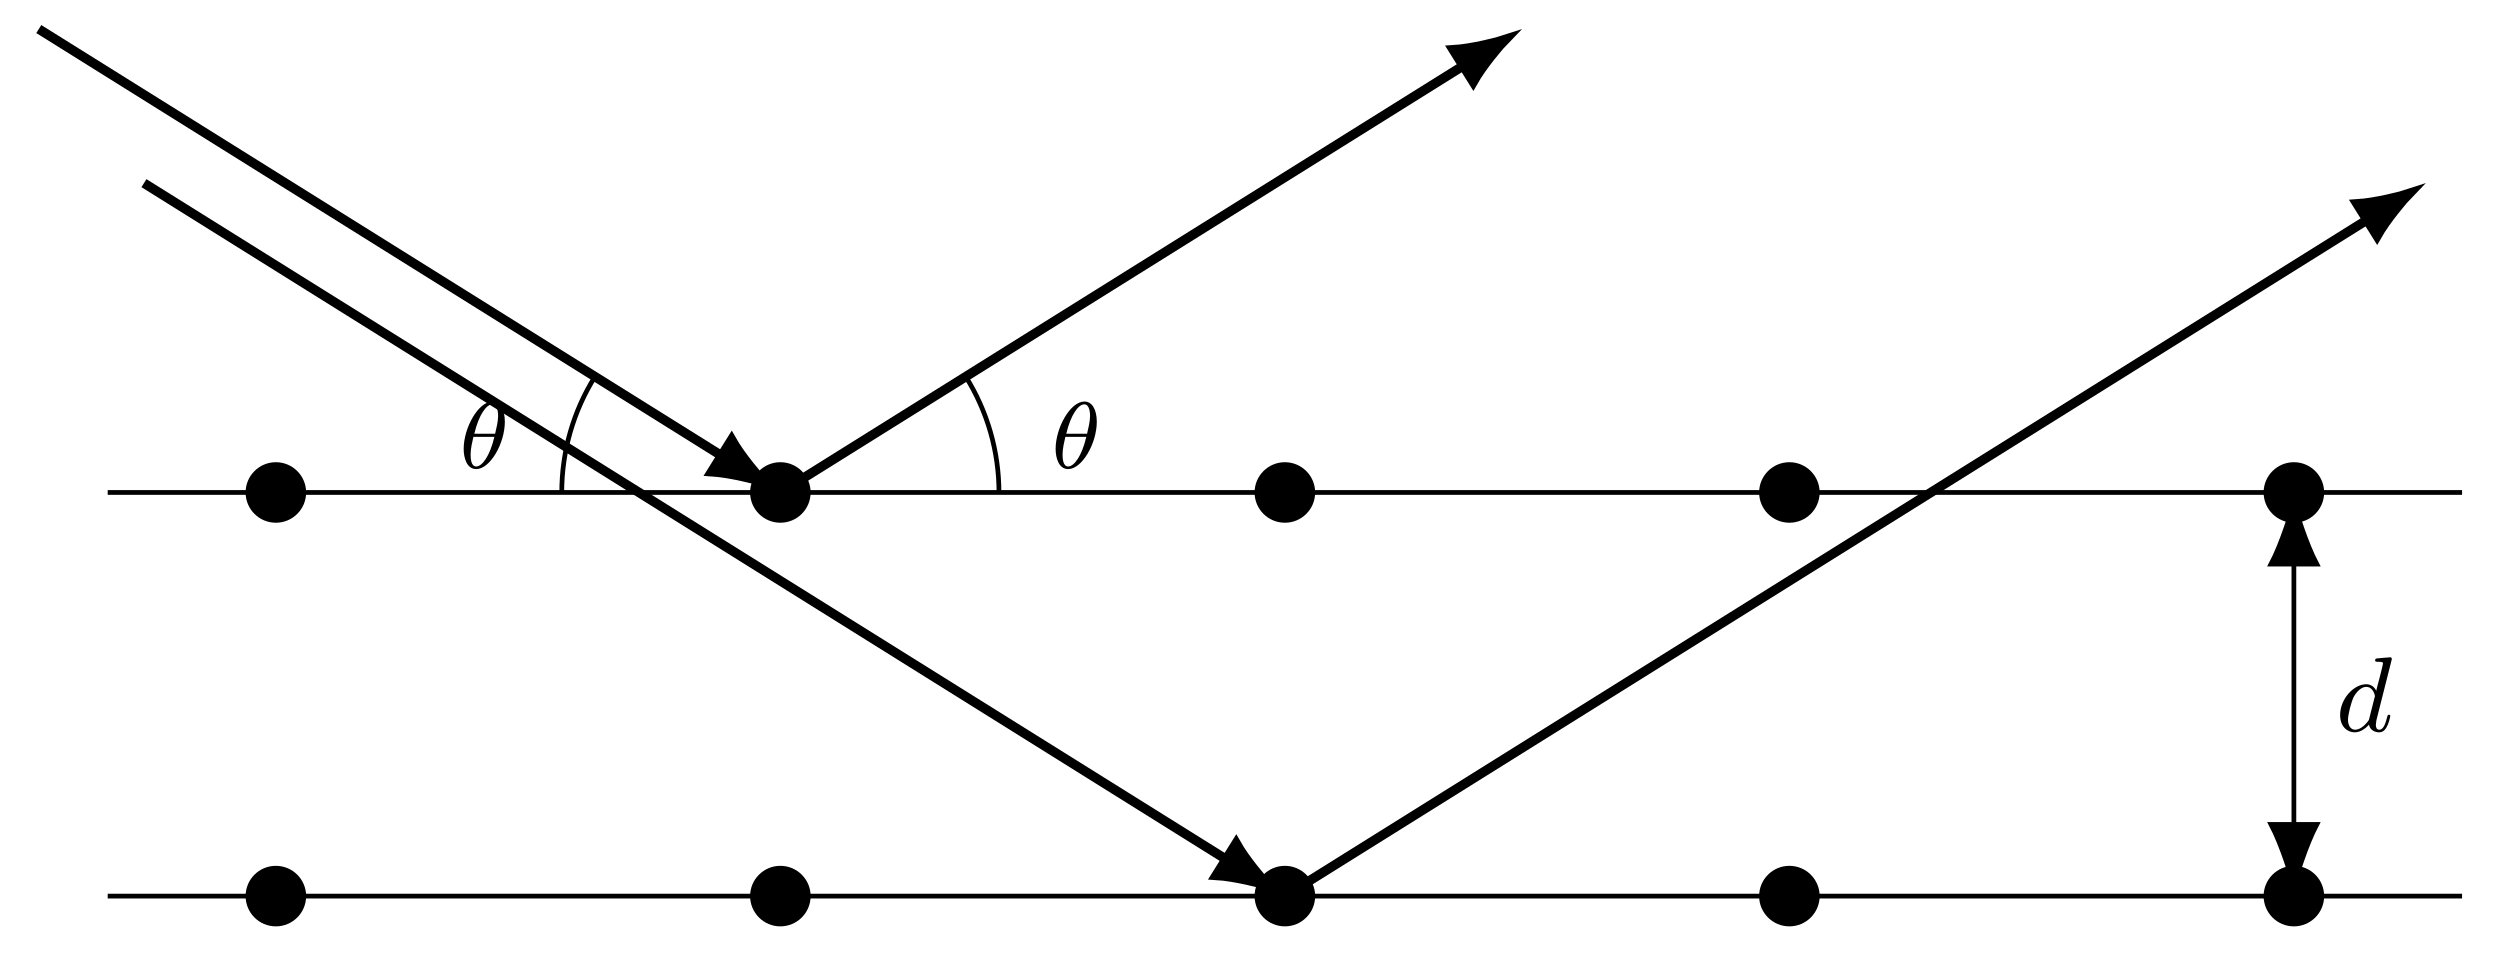
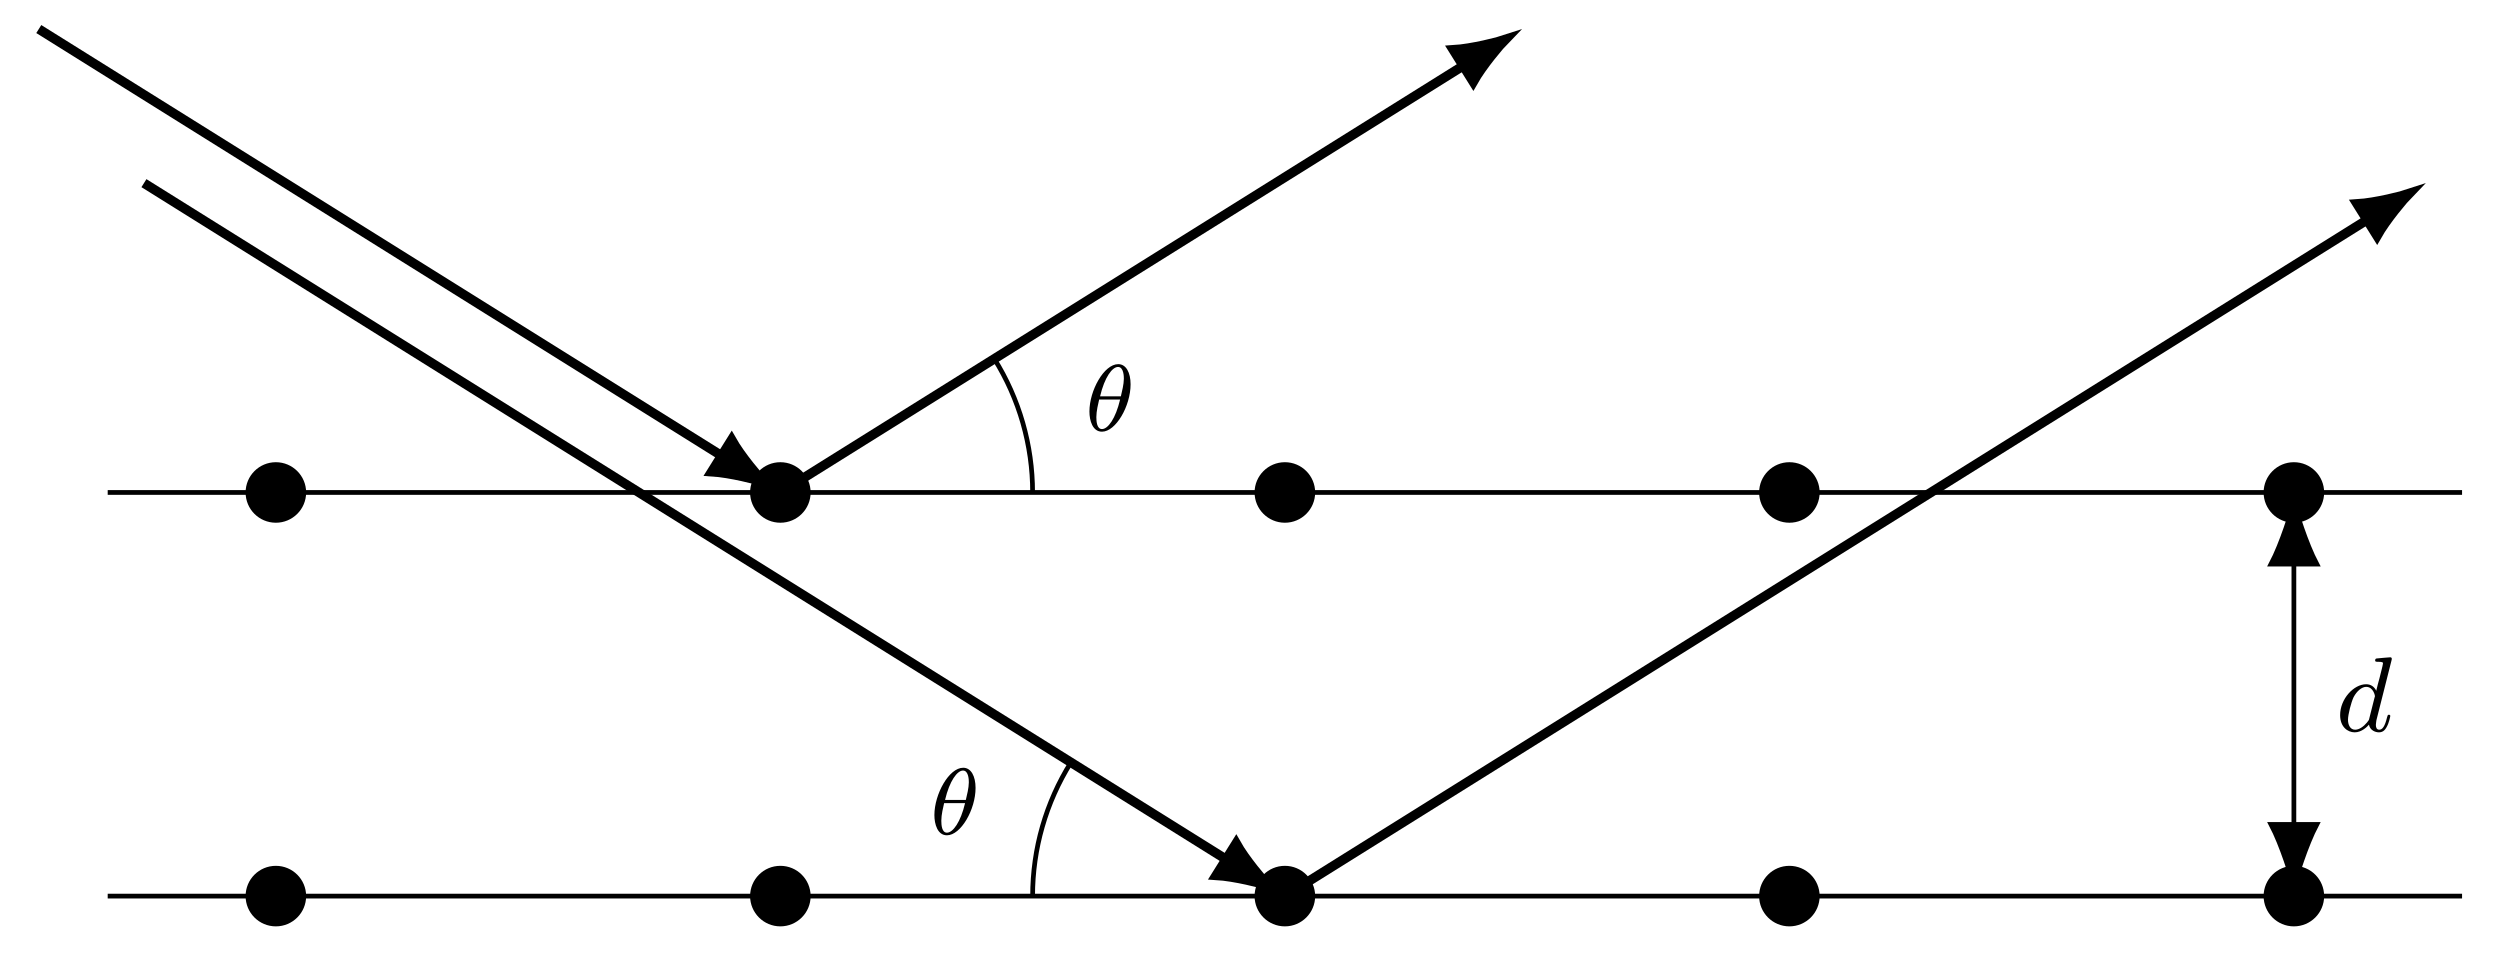
<svg xmlns="http://www.w3.org/2000/svg" xmlns:xlink="http://www.w3.org/1999/xlink" width="292.25pt" height="112.35pt" viewBox="0 0 208.75 80.25">
  <defs>
    <g>
      <g id="glyph-0-0">
        <path d="M 3.781 -3.875 C 3.781 -4.859 3.406 -5.562 2.75 -5.562 C 1.562 -5.562 0.344 -3.359 0.344 -1.609 C 0.344 -0.844 0.609 0.078 1.391 0.078 C 2.547 0.078 3.781 -2.062 3.781 -3.875 Z M 1.234 -2.875 C 1.609 -4.469 2.25 -5.328 2.734 -5.328 C 3.219 -5.328 3.219 -4.484 3.219 -4.344 C 3.219 -3.891 3.062 -3.266 2.969 -2.875 Z M 2.906 -2.609 C 2.531 -1.016 1.891 -0.141 1.391 -0.141 C 0.969 -0.141 0.922 -0.766 0.922 -1.141 C 0.922 -1.641 1.078 -2.266 1.156 -2.609 Z M 2.906 -2.609 " />
      </g>
      <g id="glyph-1-0">
        <path d="M 4.656 -5.875 C 4.688 -6 4.688 -6.016 4.688 -6.047 C 4.688 -6.125 4.641 -6.172 4.562 -6.172 C 4.438 -6.172 3.656 -6.094 3.469 -6.078 C 3.391 -6.078 3.297 -6.062 3.297 -5.906 C 3.297 -5.797 3.391 -5.797 3.531 -5.797 C 3.953 -5.797 3.953 -5.734 3.953 -5.656 C 3.953 -5.594 3.875 -5.281 3.828 -5.094 L 3.656 -4.406 C 3.562 -4.078 3.469 -3.719 3.391 -3.375 C 3.234 -3.703 2.953 -3.922 2.547 -3.922 C 1.516 -3.922 0.375 -2.703 0.375 -1.344 C 0.375 -0.359 1 0.094 1.594 0.094 C 2.172 0.094 2.641 -0.375 2.781 -0.547 C 2.875 -0.062 3.328 0.094 3.609 0.094 C 3.875 0.094 4.094 -0.016 4.281 -0.391 C 4.453 -0.688 4.562 -1.234 4.562 -1.266 C 4.562 -1.312 4.547 -1.375 4.453 -1.375 C 4.344 -1.375 4.344 -1.328 4.297 -1.172 C 4.109 -0.391 3.906 -0.125 3.641 -0.125 C 3.406 -0.125 3.359 -0.344 3.359 -0.531 C 3.359 -0.656 3.406 -0.891 3.406 -0.922 Z M 2.812 -1.078 C 2.781 -0.938 2.781 -0.922 2.625 -0.734 C 2.312 -0.359 1.953 -0.125 1.625 -0.125 C 1.188 -0.125 1.031 -0.578 1.031 -0.953 C 1.031 -1.391 1.297 -2.422 1.5 -2.844 C 1.781 -3.375 2.203 -3.703 2.547 -3.703 C 3.141 -3.703 3.281 -2.984 3.281 -2.938 C 3.281 -2.891 3.266 -2.844 3.25 -2.812 Z M 2.812 -1.078 " />
      </g>
    </g>
    <clipPath id="clip-0">
      <path clip-rule="nonzero" d="M 0.844 0 L 72 0 L 72 50 L 0.844 50 Z M 0.844 0 " />
    </clipPath>
    <clipPath id="clip-1">
      <path clip-rule="nonzero" d="M 0.844 4 L 114 4 L 114 79.508 L 0.844 79.508 Z M 0.844 4 " />
    </clipPath>
    <clipPath id="clip-2">
      <path clip-rule="nonzero" d="M 90 59 L 118 59 L 118 79.508 L 90 79.508 Z M 90 59 " />
    </clipPath>
    <clipPath id="clip-3">
      <path clip-rule="nonzero" d="M 96 7 L 207.66 7 L 207.66 79.508 L 96 79.508 Z M 96 7 " />
    </clipPath>
    <clipPath id="clip-4">
      <path clip-rule="nonzero" d="M 185 5 L 207.66 5 L 207.66 31 L 185 31 Z M 185 5 " />
    </clipPath>
    <clipPath id="clip-5">
+       <path clip-rule="nonzero" d="M 80 58 L 96 58 L 96 79.508 L 80 79.508 Z M 80 58 " />
+     </clipPath>
+     <clipPath id="clip-6">
      <path clip-rule="nonzero" d="M 184 63 L 200 63 L 200 79.508 L 184 79.508 Z M 184 63 " />
    </clipPath>
  </defs>
  <path fill="none" stroke-width="0.399" stroke-linecap="butt" stroke-linejoin="miter" stroke="rgb(0%, 0%, 0%)" stroke-opacity="1" stroke-miterlimit="10" d="M -14.173 0.001 L 184.254 0.001 " transform="matrix(0.990741, 0, 0, -0.990741, 23.03419, 41.12168)" />
  <path fill="none" stroke-width="0.399" stroke-linecap="butt" stroke-linejoin="miter" stroke="rgb(0%, 0%, 0%)" stroke-opacity="1" stroke-miterlimit="10" d="M -14.173 -34.018 L 184.254 -34.018 " transform="matrix(0.990741, 0, 0, -0.990741, 23.03419, 41.12168)" />
  <path fill-rule="nonzero" fill="rgb(0%, 0%, 0%)" fill-opacity="1" d="M 25.562 41.121 C 25.562 39.727 24.43 38.594 23.035 38.594 C 21.637 38.594 20.508 39.727 20.508 41.121 C 20.508 42.52 21.637 43.648 23.035 43.648 C 24.43 43.648 25.562 42.52 25.562 41.121 Z M 25.562 41.121 " />
  <path fill-rule="nonzero" fill="rgb(0%, 0%, 0%)" fill-opacity="1" d="M 25.562 74.824 C 25.562 73.426 24.43 72.297 23.035 72.297 C 21.637 72.297 20.508 73.426 20.508 74.824 C 20.508 76.219 21.637 77.352 23.035 77.352 C 24.43 77.352 25.562 76.219 25.562 74.824 Z M 25.562 74.824 " />
  <path fill-rule="nonzero" fill="rgb(0%, 0%, 0%)" fill-opacity="1" d="M 67.688 41.121 C 67.688 39.727 66.555 38.594 65.16 38.594 C 63.766 38.594 62.633 39.727 62.633 41.121 C 62.633 42.52 63.766 43.648 65.16 43.648 C 66.555 43.648 67.688 42.52 67.688 41.121 Z M 67.688 41.121 " />
  <path fill-rule="nonzero" fill="rgb(0%, 0%, 0%)" fill-opacity="1" d="M 67.688 74.824 C 67.688 73.426 66.555 72.297 65.16 72.297 C 63.766 72.297 62.633 73.426 62.633 74.824 C 62.633 76.219 63.766 77.352 65.16 77.352 C 66.555 77.352 67.688 76.219 67.688 74.824 Z M 67.688 74.824 " />
  <path fill-rule="nonzero" fill="rgb(0%, 0%, 0%)" fill-opacity="1" d="M 109.816 41.121 C 109.816 39.727 108.684 38.594 107.289 38.594 C 105.891 38.594 104.758 39.727 104.758 41.121 C 104.758 42.52 105.891 43.648 107.289 43.648 C 108.684 43.648 109.816 42.52 109.816 41.121 Z M 109.816 41.121 " />
  <path fill-rule="nonzero" fill="rgb(0%, 0%, 0%)" fill-opacity="1" d="M 109.816 74.824 C 109.816 73.426 108.684 72.297 107.289 72.297 C 105.891 72.297 104.758 73.426 104.758 74.824 C 104.758 76.219 105.891 77.352 107.289 77.352 C 108.684 77.352 109.816 76.219 109.816 74.824 Z M 109.816 74.824 " />
  <path fill-rule="nonzero" fill="rgb(0%, 0%, 0%)" fill-opacity="1" d="M 151.941 41.121 C 151.941 39.727 150.809 38.594 149.414 38.594 C 148.02 38.594 146.887 39.727 146.887 41.121 C 146.887 42.52 148.02 43.648 149.414 43.648 C 150.809 43.648 151.941 42.52 151.941 41.121 Z M 151.941 41.121 " />
  <path fill-rule="nonzero" fill="rgb(0%, 0%, 0%)" fill-opacity="1" d="M 151.941 74.824 C 151.941 73.426 150.809 72.297 149.414 72.297 C 148.02 72.297 146.887 73.426 146.887 74.824 C 146.887 76.219 148.02 77.352 149.414 77.352 C 150.809 77.352 151.941 76.219 151.941 74.824 Z M 151.941 74.824 " />
  <path fill-rule="nonzero" fill="rgb(0%, 0%, 0%)" fill-opacity="1" d="M 194.066 41.121 C 194.066 39.727 192.938 38.594 191.539 38.594 C 190.145 38.594 189.012 39.727 189.012 41.121 C 189.012 42.52 190.145 43.648 191.539 43.648 C 192.938 43.648 194.066 42.52 194.066 41.121 Z M 194.066 41.121 " />
  <path fill-rule="nonzero" fill="rgb(0%, 0%, 0%)" fill-opacity="1" d="M 194.066 74.824 C 194.066 73.426 192.938 72.297 191.539 72.297 C 190.145 72.297 189.012 73.426 189.012 74.824 C 189.012 76.219 190.145 77.352 191.539 77.352 C 192.938 77.352 194.066 76.219 194.066 74.824 Z M 194.066 74.824 " />
  <g clip-path="url(#clip-0)">
    <path fill="none" stroke-width="0.797" stroke-linecap="butt" stroke-linejoin="miter" stroke="rgb(0%, 0%, 0%)" stroke-opacity="1" stroke-miterlimit="10" d="M -19.981 39.058 L 37.572 3.092 " transform="matrix(0.990741, 0, 0, -0.990741, 23.03419, 41.12168)" />
  </g>
  <path fill-rule="nonzero" fill="rgb(0%, 0%, 0%)" fill-opacity="1" stroke-width="0.797" stroke-linecap="butt" stroke-linejoin="miter" stroke="rgb(0%, 0%, 0%)" stroke-opacity="1" stroke-miterlimit="10" d="M 4.146 -0.001 C 3.636 0.122 1.4 0.821 -0.001 1.583 L 0.001 -1.582 C 1.401 -0.824 3.637 -0.124 4.146 -0.001 Z M 4.146 -0.001 " transform="matrix(0.840188, 0.524994, 0.524994, -0.840188, 60.25588, 38.05685)" />
  <path fill="none" stroke-width="0.797" stroke-linecap="butt" stroke-linejoin="miter" stroke="rgb(0%, 0%, 0%)" stroke-opacity="1" stroke-miterlimit="10" d="M 42.52 0.001 L 100.072 35.962 " transform="matrix(0.990741, 0, 0, -0.990741, 23.03419, 41.12168)" />
  <path fill-rule="nonzero" fill="rgb(0%, 0%, 0%)" fill-opacity="1" stroke-width="0.797" stroke-linecap="butt" stroke-linejoin="miter" stroke="rgb(0%, 0%, 0%)" stroke-opacity="1" stroke-miterlimit="10" d="M 4.146 -0.001 C 3.637 0.122 1.397 0.824 -0 1.585 L -0.001 -1.585 C 1.4 -0.824 3.636 -0.124 4.146 -0.001 Z M 4.146 -0.001 " transform="matrix(0.840188, -0.524994, -0.524994, -0.840188, 122.1802, 5.492151)" />
  <g clip-path="url(#clip-1)">
    <path fill="none" stroke-width="0.797" stroke-linecap="butt" stroke-linejoin="miter" stroke="rgb(0%, 0%, 0%)" stroke-opacity="1" stroke-miterlimit="10" d="M -11.118 26.07 L 80.09 -30.922 " transform="matrix(0.990741, 0, 0, -0.990741, 23.03419, 41.12168)" />
  </g>
  <path fill-rule="nonzero" fill="rgb(0%, 0%, 0%)" fill-opacity="1" d="M 105.867 73.934 C 105.504 73.562 103.988 71.801 103.215 70.426 L 101.551 73.09 C 103.125 73.184 105.375 73.77 105.867 73.934 Z M 105.867 73.934 " />
  <g clip-path="url(#clip-2)">
    <path fill="none" stroke-width="0.797" stroke-linecap="butt" stroke-linejoin="miter" stroke="rgb(0%, 0%, 0%)" stroke-opacity="1" stroke-miterlimit="10" d="M 4.147 0.002 C 3.637 0.125 1.398 0.822 0 1.586 L 0.001 -1.585 C 1.398 -0.823 3.638 -0.121 4.147 0.002 Z M 4.147 0.002 " transform="matrix(0.840188, 0.524994, 0.524994, -0.840188, 102.3824, 71.75795)" />
  </g>
  <g clip-path="url(#clip-3)">
    <path fill="none" stroke-width="0.797" stroke-linecap="butt" stroke-linejoin="miter" stroke="rgb(0%, 0%, 0%)" stroke-opacity="1" stroke-miterlimit="10" d="M 85.042 -34.018 L 176.25 22.975 " transform="matrix(0.990741, 0, 0, -0.990741, 23.03419, 41.12168)" />
  </g>
  <path fill-rule="nonzero" fill="rgb(0%, 0%, 0%)" fill-opacity="1" d="M 201.133 16.18 C 200.641 16.344 198.395 16.93 196.82 17.027 L 198.48 19.688 C 199.258 18.316 200.77 16.551 201.133 16.18 Z M 201.133 16.18 " />
  <g clip-path="url(#clip-4)">
    <path fill="none" stroke-width="0.797" stroke-linecap="butt" stroke-linejoin="miter" stroke="rgb(0%, 0%, 0%)" stroke-opacity="1" stroke-miterlimit="10" d="M 4.146 0.002 C 3.637 0.124 1.401 0.824 0.001 1.583 L -0.001 -1.582 C 1.398 -0.825 3.636 -0.122 4.146 0.002 Z M 4.146 0.002 " transform="matrix(0.840188, -0.524994, -0.524994, -0.840188, 197.6504, 18.35756)" />
  </g>
-   <path fill="none" stroke-width="0.399" stroke-linecap="butt" stroke-linejoin="miter" stroke="rgb(0%, 0%, 0%)" stroke-opacity="1" stroke-miterlimit="10" d="M 24.095 0.001 C 24.095 3.451 25.065 6.837 26.895 9.763 " transform="matrix(0.990741, 0, 0, -0.990741, 23.03419, 41.12168)" />
+   <path fill="none" stroke-width="0.399" stroke-linecap="butt" stroke-linejoin="miter" stroke="rgb(0%, 0%, 0%)" stroke-opacity="1" stroke-miterlimit="10" d="M 63.779 0.001 C 63.779 3.983 62.659 7.89 60.55 11.265 " transform="matrix(0.990741, 0, 0, -0.990741, 23.03419, 41.12168)" />
  <g fill="rgb(0%, 0%, 0%)" fill-opacity="1">
-     <use xlink:href="#glyph-0-0" x="38.373" y="39.09" />
+     <use xlink:href="#glyph-0-0" x="90.623" y="35.968" />
  </g>
-   <path fill="none" stroke-width="0.399" stroke-linecap="butt" stroke-linejoin="miter" stroke="rgb(0%, 0%, 0%)" stroke-opacity="1" stroke-miterlimit="10" d="M 60.944 0.001 C 60.944 3.451 59.974 6.837 58.145 9.763 " transform="matrix(0.990741, 0, 0, -0.990741, 23.03419, 41.12168)" />
+   <g clip-path="url(#clip-5)">
+     <path fill="none" stroke-width="0.399" stroke-linecap="butt" stroke-linejoin="miter" stroke="rgb(0%, 0%, 0%)" stroke-opacity="1" stroke-miterlimit="10" d="M 63.779 -34.018 C 63.779 -30.031 64.899 -26.128 67.012 -22.749 " transform="matrix(0.990741, 0, 0, -0.990741, 23.03419, 41.12168)" />
+   </g>
  <g fill="rgb(0%, 0%, 0%)" fill-opacity="1">
-     <use xlink:href="#glyph-0-0" x="87.801" y="39.09" />
+     <use xlink:href="#glyph-0-0" x="77.678" y="69.669" />
  </g>
  <path fill="none" stroke-width="0.399" stroke-linecap="butt" stroke-linejoin="miter" stroke="rgb(0%, 0%, 0%)" stroke-opacity="1" stroke-miterlimit="10" d="M 170.08 -6.036 L 170.08 -27.977 " transform="matrix(0.990741, 0, 0, -0.990741, 23.03419, 41.12168)" />
  <path fill-rule="nonzero" fill="rgb(0%, 0%, 0%)" fill-opacity="1" stroke-width="0.399" stroke-linecap="butt" stroke-linejoin="miter" stroke="rgb(0%, 0%, 0%)" stroke-opacity="1" stroke-miterlimit="10" d="M 5.19 0.001 C 4.555 0.151 1.752 0.999 0.001 1.925 L 0.001 -1.927 C 1.752 -1 4.555 -0.149 5.19 0.001 Z M 5.19 0.001 " transform="matrix(0, -0.990741, -0.990741, 0, 191.5402, 47.10281)" />
  <path fill-rule="nonzero" fill="rgb(0%, 0%, 0%)" fill-opacity="1" d="M 191.539 73.984 C 191.688 73.352 192.531 70.578 193.449 68.84 L 189.633 68.84 C 190.551 70.578 191.391 73.352 191.539 73.984 Z M 191.539 73.984 " />
-   <g clip-path="url(#clip-5)">
+   <g clip-path="url(#clip-6)">
    <path fill="none" stroke-width="0.399" stroke-linecap="butt" stroke-linejoin="miter" stroke="rgb(0%, 0%, 0%)" stroke-opacity="1" stroke-miterlimit="10" d="M 5.191 -0.001 C 4.552 0.149 1.753 1 -0.002 1.927 L -0.002 -1.925 C 1.753 -0.999 4.552 -0.151 5.191 -0.001 Z M 5.191 -0.001 " transform="matrix(0, 0.990741, 0.990741, 0, 191.5402, 68.84167)" />
  </g>
  <g fill="rgb(0%, 0%, 0%)" fill-opacity="1">
    <use xlink:href="#glyph-1-0" x="195.026" y="61.056" />
  </g>
</svg>
